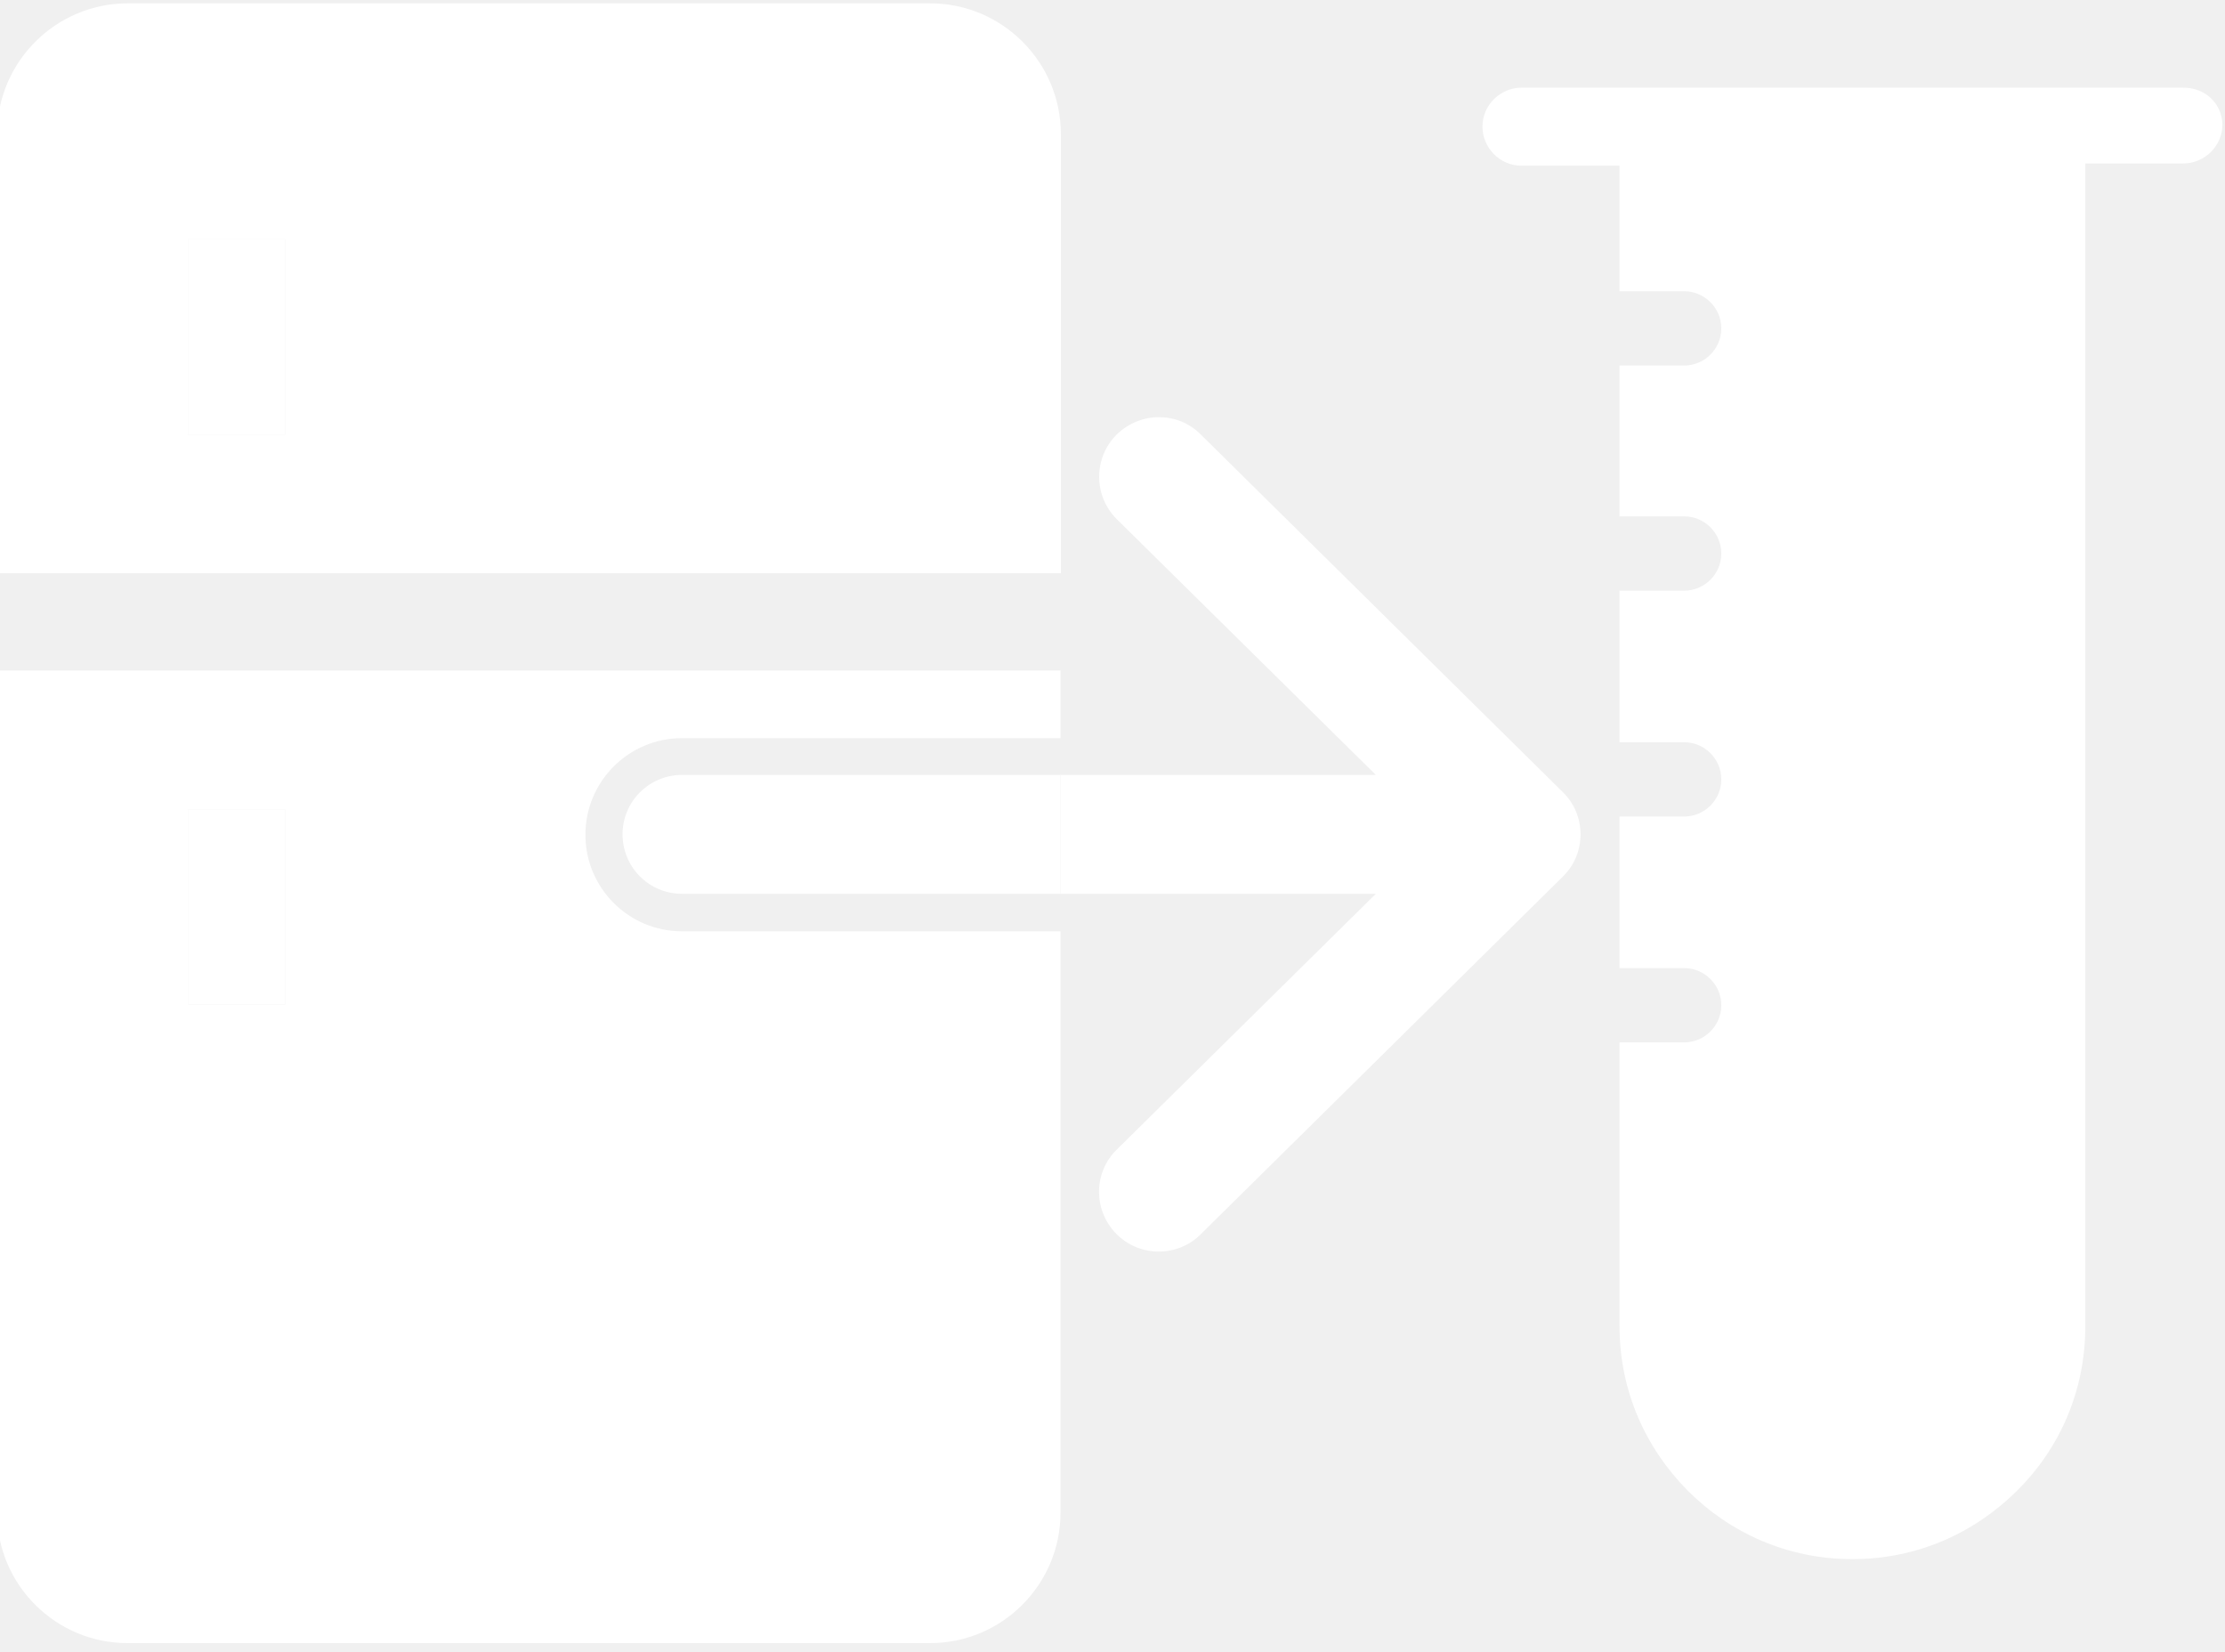
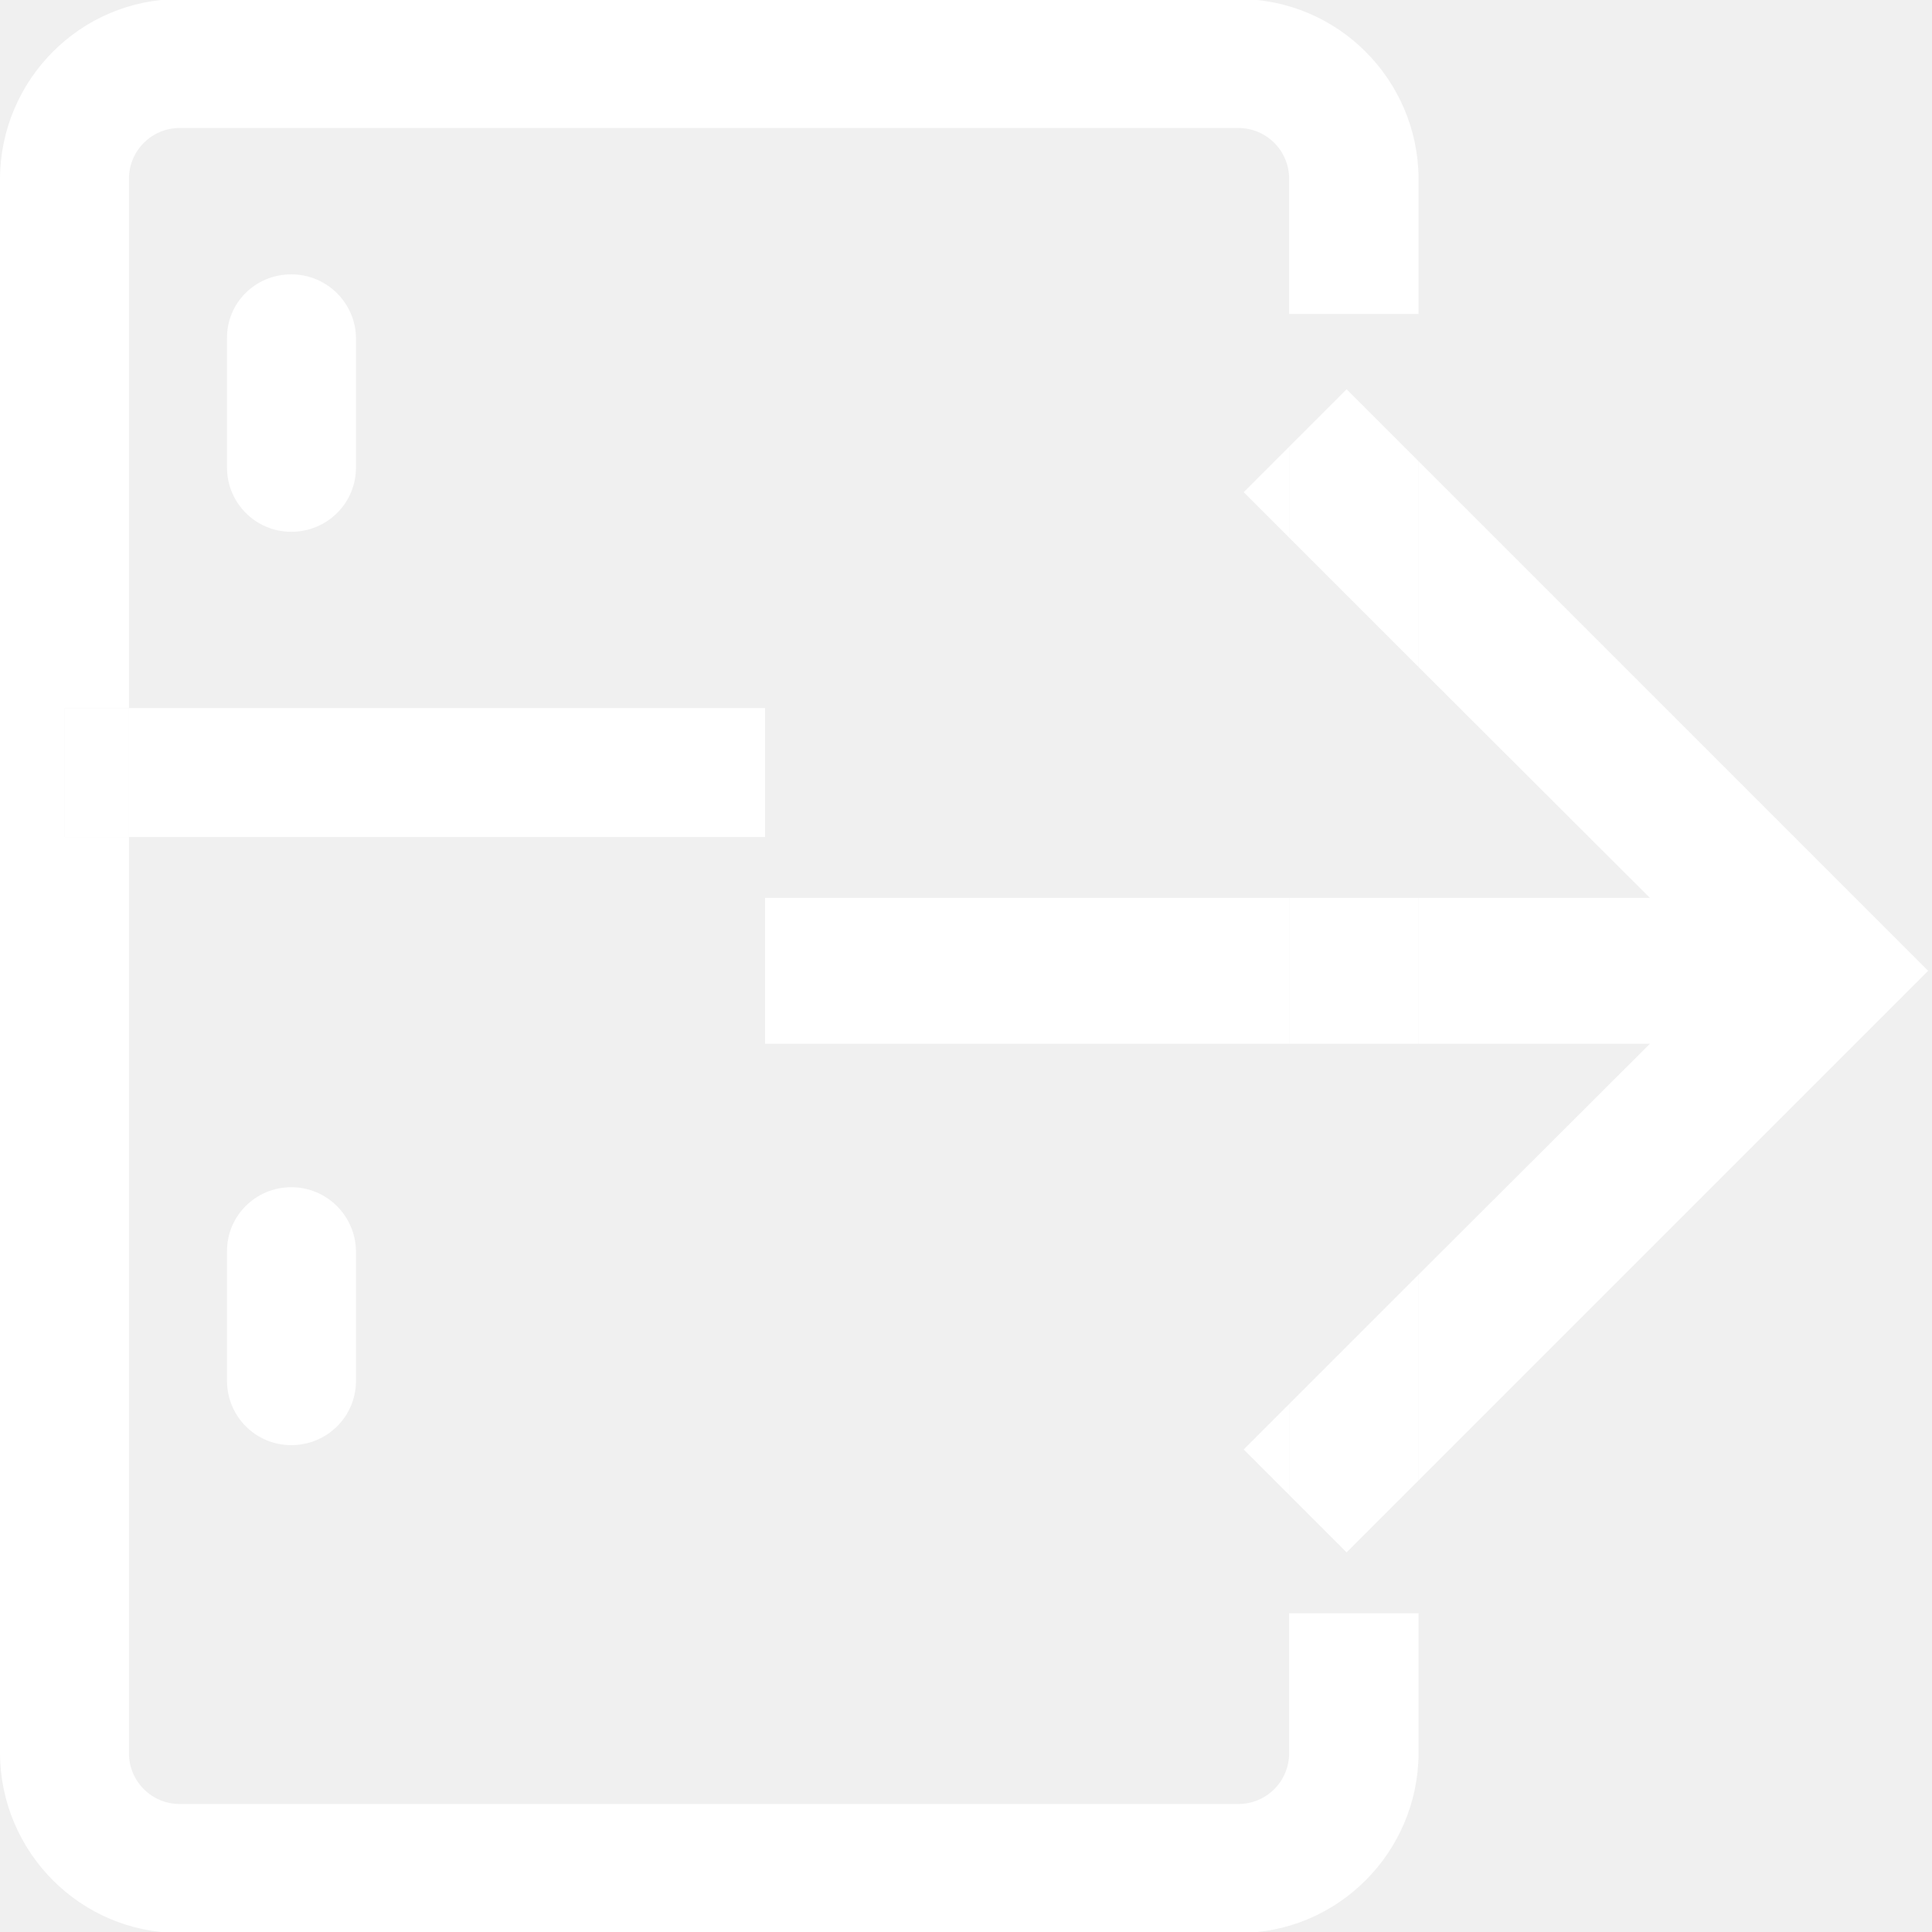
- <svg xmlns="http://www.w3.org/2000/svg" version="1.1" id="Capa_1" x="0px" y="0px" viewBox="0 0 599 444.6" style="enable-background:new 0 0 599 444.6;" xml:space="preserve">
+ <svg xmlns="http://www.w3.org/2000/svg" version="1.1" id="Capa_1" x="0px" y="0px" viewBox="0 0 400 400" style="enable-background:new 0 0 400 400;" xml:space="preserve">
  <style type="text/css">
	.st0{fill:#FFFFFF;}
</style>
  <g>
-     <rect x="50.6" y="217.9" class="st0" width="26.2" height="52.5" />
-     <rect x="50.6" y="64.4" class="st0" width="26.2" height="52.6" />
-     <path class="st0" d="M285.6,36.1c0-19.4-15.8-35.2-35.2-35.2h-216C15,0.9-0.8,16.7-0.8,36.1v118.2h286.4V36.1z M76.8,117H50.6V64.4   h26.2V117z" />
-     <path class="st0" d="M157.6,224.7c0-14.3,11.6-26,26-26h101.9v-18.2H-0.8v226.7c0,19.4,15.8,35.1,35.1,35.1h216.1   c19.4,0,35.1-15.8,35.1-35.1V250.7H183.6C169.3,250.7,157.6,239.1,157.6,224.7z M76.8,270.4H50.6v-52.5h26.2V270.4z" />
-     <path class="st0" d="M300.7,309.4c-6.4,6.2-6.4,16.4-0.2,22.7c3.1,3.2,7.3,4.8,11.4,4.8s8.2-1.5,11.3-4.6l97.5-96.3   c3.1-3,4.8-7.1,4.8-11.4s-1.7-8.4-4.8-11.4l-97.5-96.3c-3.1-3.1-7.1-4.6-11.2-4.6c-4.1,0-8.3,1.6-11.5,4.8   c-6.2,6.3-6.1,16.5,0.2,22.7l69.7,68.8h-84.9v32h84.9L300.7,309.4z" />
-     <path class="st0" d="M183.6,208.6c-8.8,0-16,7.1-16,16c0,8.8,7.1,16,16,16h101.9v-32H183.6z" />
-     <path class="st0" d="M587.8,23.6H409.6c-5.5,0-10.5,4.5-10.5,10.5c0,5.5,4.5,10.5,10.5,10.5H436v33.8h17.4c5.5,0,10,4.5,10,10   s-4.5,10-10,10H436V139h17.4c5.5,0,10,4.5,10,10s-4.5,10-10,10H436v40.8h17.4c5.5,0,10,4.5,10,10s-4.5,10-10,10H436v40.8h17.4   c5.5,0,10,4.5,10,10s-4.5,10-10,10H436V357c0,17.4,7,32.8,18.4,44.3c11.4,11.4,26.9,18.4,44.3,18.4c17.4,0,32.8-7,44.3-18.4   c11.5-11.4,18.4-26.9,18.4-44.3V44h26.4c5.5,0,10.5-4.5,10.5-10.5C598.2,28,593.8,23.6,587.8,23.6z" />
+     <path class="st0" d="M266.9,363c0,5.8-4.7,10.5-10.5,10.5H37.2c-5.8,0-10.5-4.7-10.5-10.5V173.3H13.4v-26.7h13.3V37   c0-5.8,4.7-10.5,10.5-10.5h219.2c5.8,0,10.5,4.7,10.5,10.5v28h26.8V37C293.6,16.5,277-0.2,256.4-0.2H37.2C16.7-0.2,0.1,16.5,0,37   v326c0.1,20.5,16.7,37.2,37.2,37.2h219.3c20.5,0,37.1-16.7,37.2-37.2v-29h-26.8V363z" />
+     <rect x="26.7" y="146.6" class="st0" width="131.7" height="26.7" />
+     <rect x="13.4" y="146.6" class="st0" width="13.3" height="26.7" />
+     <path class="st0" d="M60.3,245.8c-7.4,0-13.4,6-13.3,13.4v26.7c0,7.3,5.9,13.3,13.3,13.3c7.4,0,13.4-5.9,13.4-13.3v-26.7   C73.7,251.8,67.7,245.8,60.3,245.8z" />
+     <path class="st0" d="M60.3,56.8c-7.4,0-13.4,5.9-13.3,13.3v26.7c0,7.3,5.9,13.3,13.3,13.3c7.4,0,13.4-5.9,13.4-13.3V70.1   C73.7,62.8,67.7,56.8,60.3,56.8z" />
+     <polygon class="st0" points="257.5,300.1 266.9,309.5 266.9,290.7  " />
+     <polygon class="st0" points="341.6,185.9 293.7,185.9 293.7,216.1 341.6,216.1 293.7,263.9 293.7,306.5 399.2,201 293.7,95.5    293.7,138.1  " />
+     <polygon class="st0" points="266.9,111.3 266.9,92.5 257.5,101.9  " />
+     <rect x="158.4" y="185.9" class="st0" width="108.5" height="30.2" />
+     <polygon class="st0" points="266.9,92.5 266.9,111.3 293.7,138.1 293.7,95.5 278.8,80.6  " />
+     <polygon class="st0" points="266.9,290.7 266.9,309.5 278.8,321.4 293.7,306.5 293.7,263.9  " />
+     <rect x="266.9" y="185.9" class="st0" width="26.8" height="30.2" />
  </g>
</svg>
